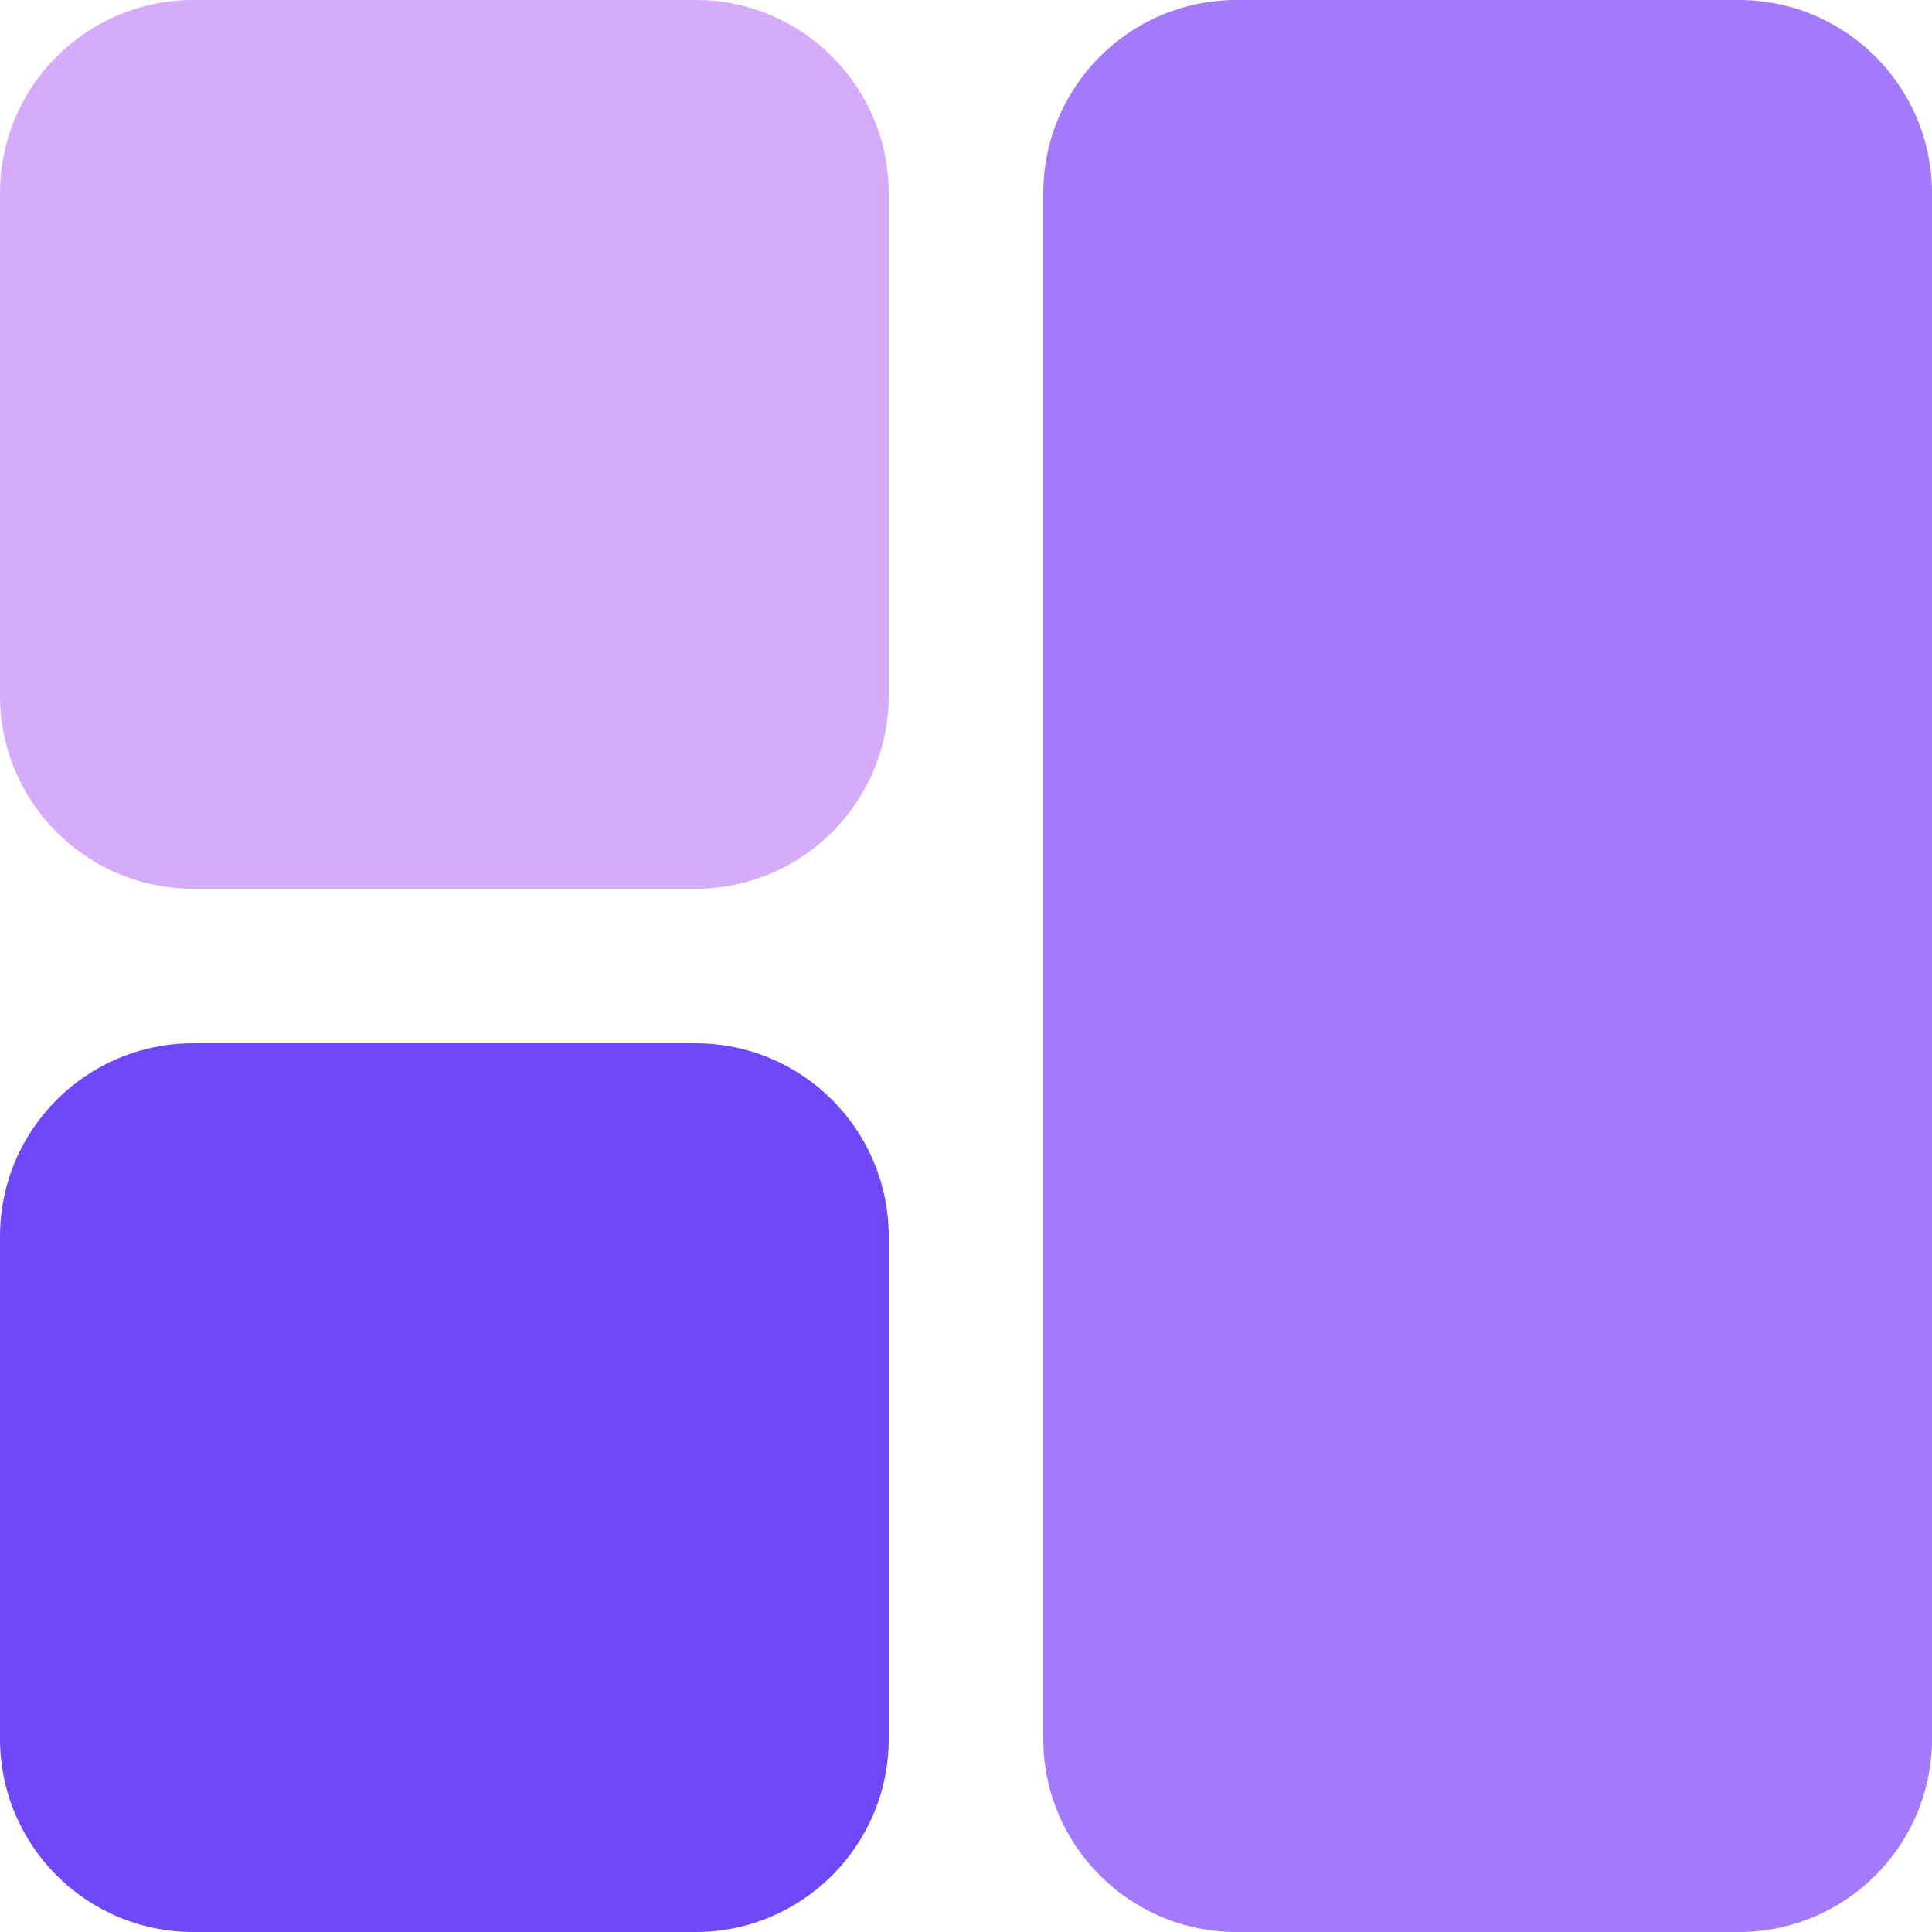
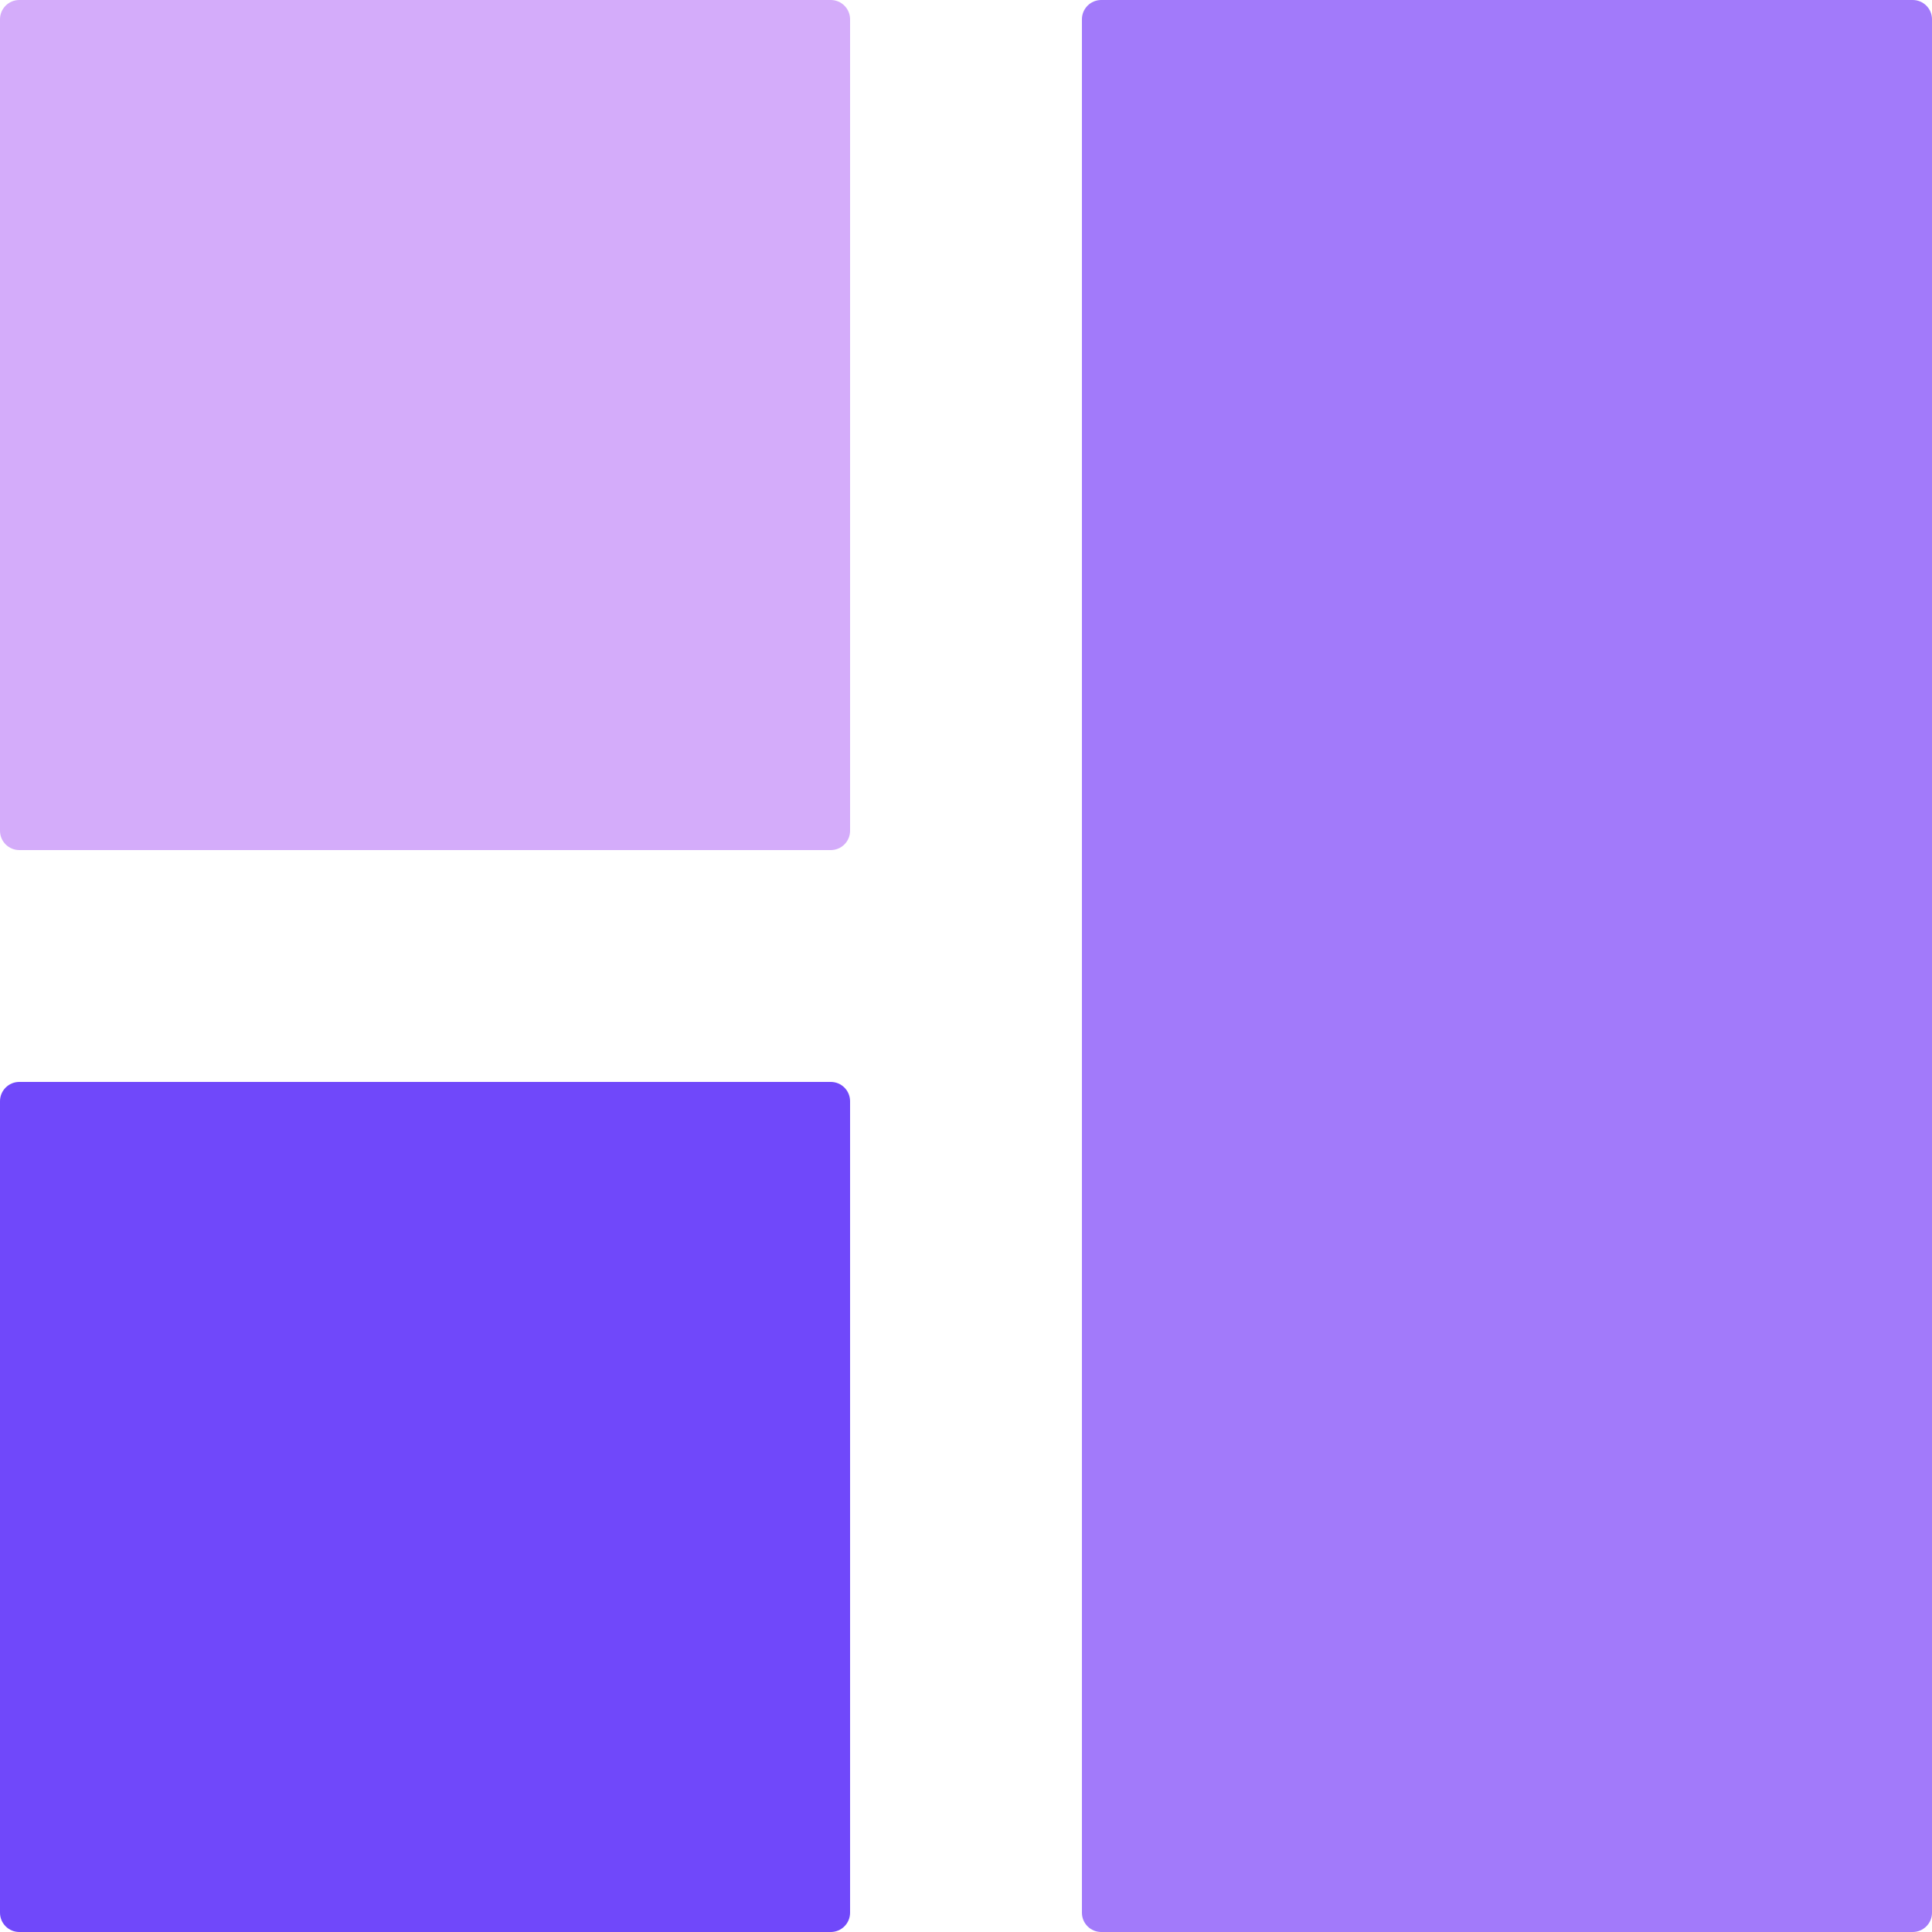
<svg xmlns="http://www.w3.org/2000/svg" viewBox="0 0 100 100" fill="none">
-   <rect width="46" height="46" rx="10" fill="#D4ACFA" />
-   <rect y="54" width="46" height="46" rx="10" fill="#7048FA" />
-   <rect x="54" width="46" height="100" rx="10" fill="#A27AFA" />
+   <rect width="44" height="44" rx="1" fill="#D4ACFA" />
+   <rect y="56" width="44" height="44" rx="1" fill="#7048FA" />
+   <rect x="56" width="44" height="100" rx="1" fill="#A27AFA" />
</svg>
